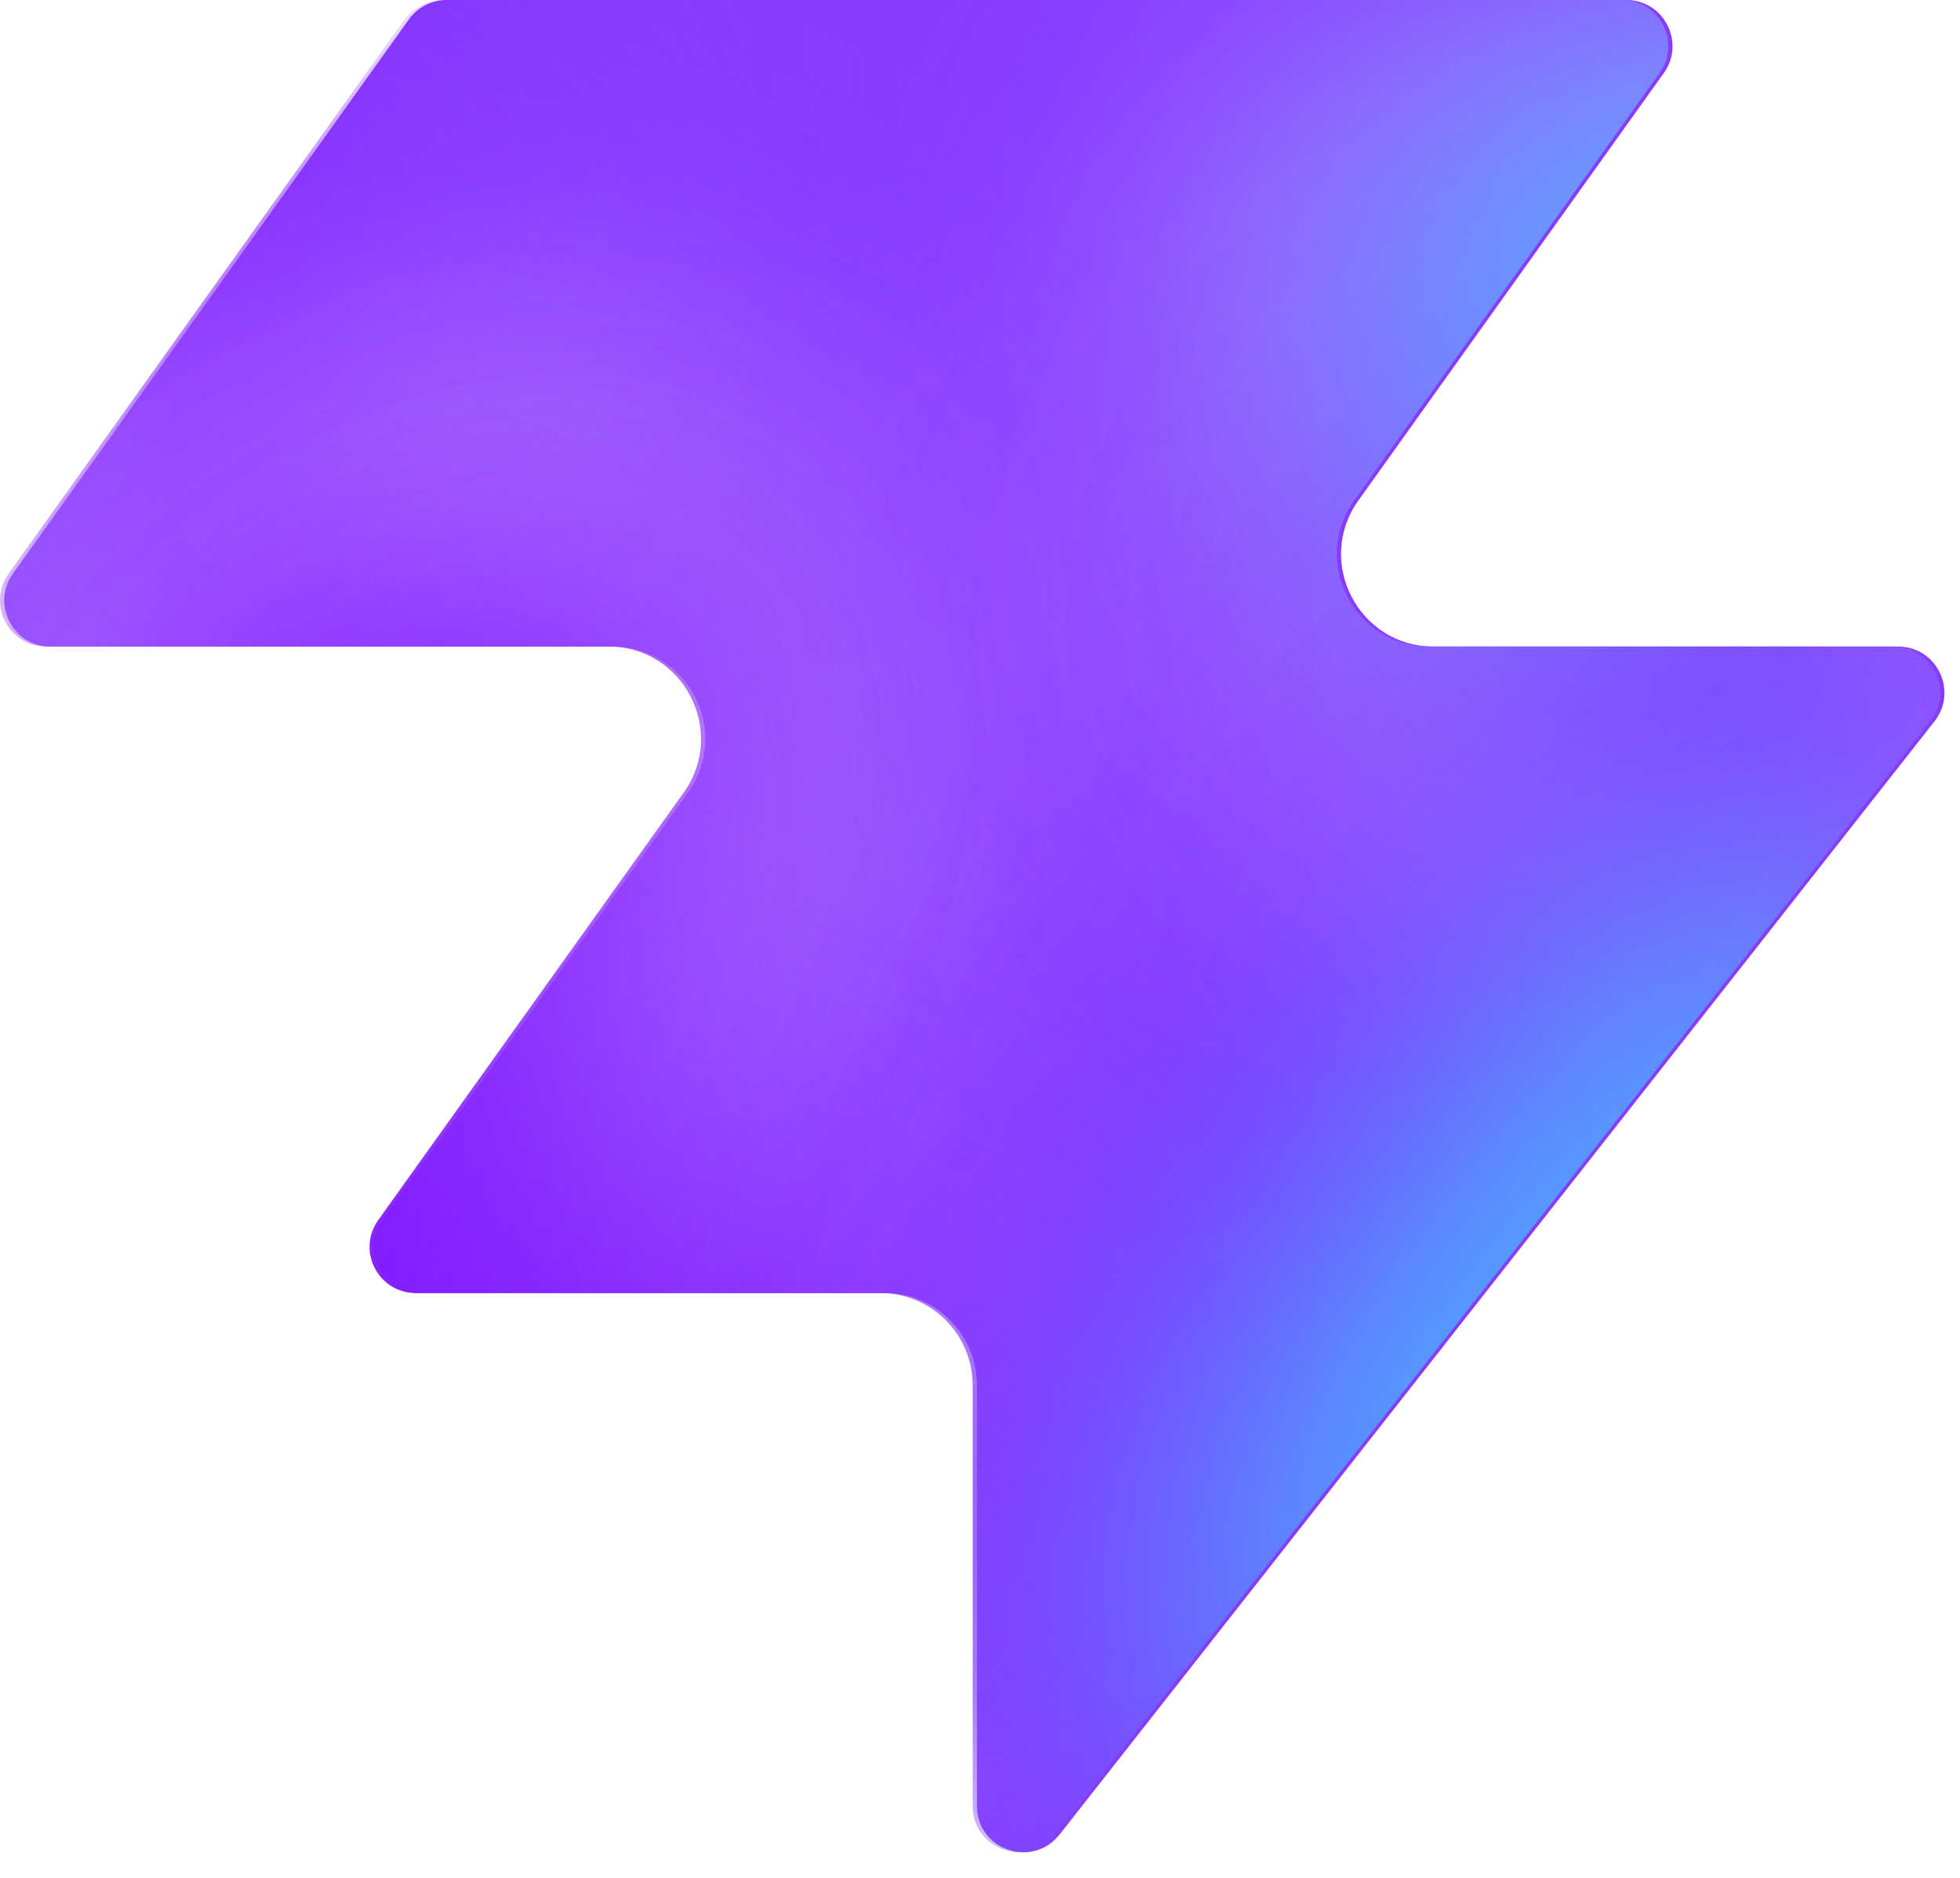
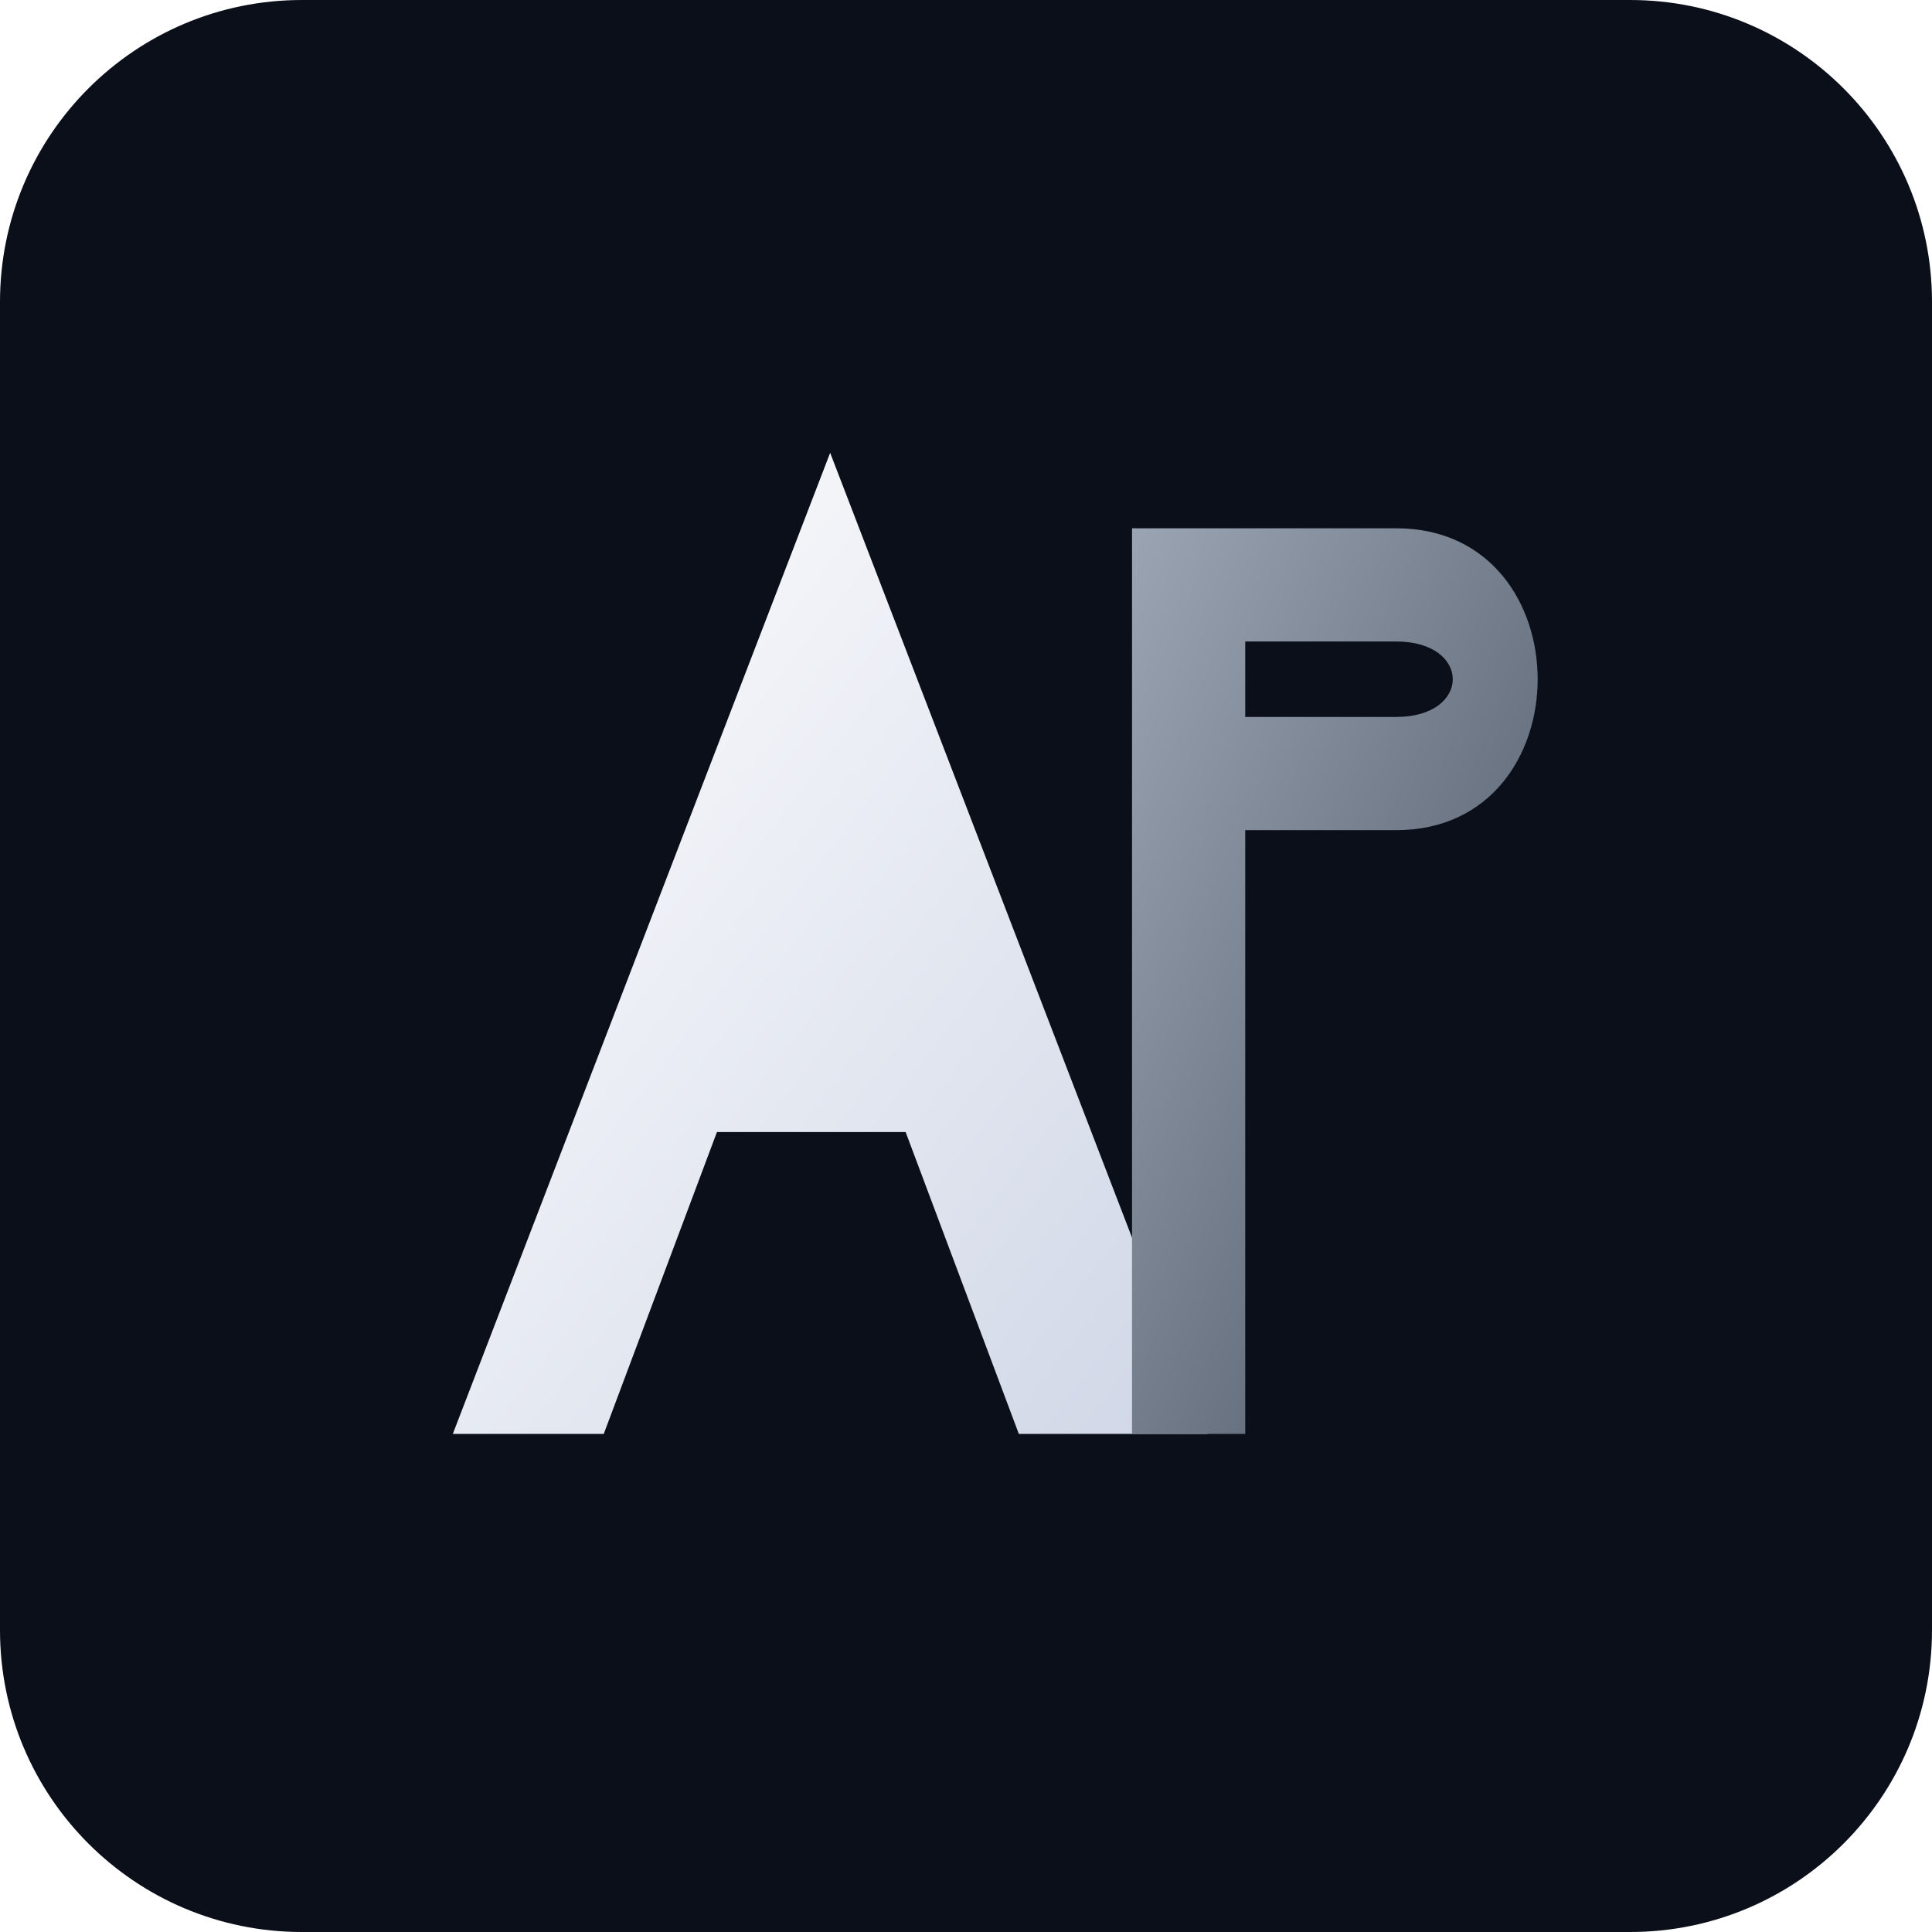
- <svg xmlns="http://www.w3.org/2000/svg" width="48" height="46" fill="none" viewBox="0 0 48 46">
-   <path fill="#863bff" d="M25.946 44.938c-.664.845-2.021.375-2.021-.698V33.937a2.26 2.26 0 0 0-2.262-2.262H10.287c-.92 0-1.456-1.04-.92-1.788l7.48-10.471c1.07-1.497 0-3.578-1.842-3.578H1.237c-.92 0-1.456-1.04-.92-1.788L10.013.474c.214-.297.556-.474.92-.474h28.894c.92 0 1.456 1.04.92 1.788l-7.48 10.471c-1.07 1.498 0 3.579 1.842 3.579h11.377c.943 0 1.473 1.088.89 1.83L25.947 44.94z" style="fill:#863bff;fill:color(display-p3 .525 .23 1);fill-opacity:1" />
-   <mask id="a" width="48" height="46" x="0" y="0" maskUnits="userSpaceOnUse" style="mask-type:alpha">
-     <path fill="#000" d="M25.842 44.938c-.664.844-2.021.375-2.021-.698V33.937a2.26 2.26 0 0 0-2.262-2.262H10.183c-.92 0-1.456-1.04-.92-1.788l7.48-10.471c1.07-1.498 0-3.579-1.842-3.579H1.133c-.92 0-1.456-1.04-.92-1.787L9.91.473c.214-.297.556-.474.92-.474h28.894c.92 0 1.456 1.04.92 1.788l-7.48 10.471c-1.07 1.498 0 3.578 1.842 3.578h11.377c.943 0 1.473 1.088.89 1.832L25.843 44.94z" style="fill:#000;fill-opacity:1" />
-   </mask>
-   <g mask="url(#a)">
-     <g filter="url(#b)">
-       <ellipse cx="5.508" cy="14.704" fill="#ede6ff" rx="5.508" ry="14.704" style="fill:#ede6ff;fill:color(display-p3 .927 .903 1);fill-opacity:1" transform="matrix(.00324 1 1 -.00324 -4.47 31.516)" />
-     </g>
-     <g filter="url(#c)">
-       <ellipse cx="10.399" cy="29.851" fill="#ede6ff" rx="10.399" ry="29.851" style="fill:#ede6ff;fill:color(display-p3 .927 .903 1);fill-opacity:1" transform="matrix(.00324 1 1 -.00324 -39.328 7.883)" />
-     </g>
-     <g filter="url(#d)">
-       <ellipse cx="5.508" cy="30.487" fill="#7e14ff" rx="5.508" ry="30.487" style="fill:#7e14ff;fill:color(display-p3 .492 .077 1);fill-opacity:1" transform="rotate(89.814 -25.913 -14.639)scale(1 -1)" />
-     </g>
-     <g filter="url(#e)">
-       <ellipse cx="5.508" cy="30.599" fill="#7e14ff" rx="5.508" ry="30.599" style="fill:#7e14ff;fill:color(display-p3 .492 .077 1);fill-opacity:1" transform="rotate(89.814 -32.644 -3.334)scale(1 -1)" />
-     </g>
-     <g filter="url(#f)">
-       <ellipse cx="5.508" cy="30.599" fill="#7e14ff" rx="5.508" ry="30.599" style="fill:#7e14ff;fill:color(display-p3 .492 .077 1);fill-opacity:1" transform="matrix(.00324 1 1 -.00324 -34.34 30.47)" />
-     </g>
-     <g filter="url(#g)">
-       <ellipse cx="14.072" cy="22.078" fill="#ede6ff" rx="14.072" ry="22.078" style="fill:#ede6ff;fill:color(display-p3 .927 .903 1);fill-opacity:1" transform="rotate(93.35 24.506 48.493)scale(-1 1)" />
-     </g>
-     <g filter="url(#h)">
-       <ellipse cx="3.47" cy="21.501" fill="#7e14ff" rx="3.47" ry="21.501" style="fill:#7e14ff;fill:color(display-p3 .492 .077 1);fill-opacity:1" transform="rotate(89.009 28.708 47.59)scale(-1 1)" />
-     </g>
-     <g filter="url(#i)">
-       <ellipse cx="3.47" cy="21.501" fill="#7e14ff" rx="3.47" ry="21.501" style="fill:#7e14ff;fill:color(display-p3 .492 .077 1);fill-opacity:1" transform="rotate(89.009 28.708 47.59)scale(-1 1)" />
-     </g>
-     <g filter="url(#j)">
-       <ellipse cx=".387" cy="8.972" fill="#7e14ff" rx="4.407" ry="29.108" style="fill:#7e14ff;fill:color(display-p3 .492 .077 1);fill-opacity:1" transform="rotate(39.51 .387 8.972)" />
-     </g>
-     <g filter="url(#k)">
-       <ellipse cx="47.523" cy="-6.092" fill="#7e14ff" rx="4.407" ry="29.108" style="fill:#7e14ff;fill:color(display-p3 .492 .077 1);fill-opacity:1" transform="rotate(37.892 47.523 -6.092)" />
-     </g>
-     <g filter="url(#l)">
-       <ellipse cx="41.412" cy="6.333" fill="#47bfff" rx="5.971" ry="9.665" style="fill:#47bfff;fill:color(display-p3 .28 .748 1);fill-opacity:1" transform="rotate(37.892 41.412 6.333)" />
-     </g>
-     <g filter="url(#m)">
-       <ellipse cx="-1.879" cy="38.332" fill="#7e14ff" rx="4.407" ry="29.108" style="fill:#7e14ff;fill:color(display-p3 .492 .077 1);fill-opacity:1" transform="rotate(37.892 -1.88 38.332)" />
-     </g>
-     <g filter="url(#n)">
-       <ellipse cx="-1.879" cy="38.332" fill="#7e14ff" rx="4.407" ry="29.108" style="fill:#7e14ff;fill:color(display-p3 .492 .077 1);fill-opacity:1" transform="rotate(37.892 -1.88 38.332)" />
-     </g>
-     <g filter="url(#o)">
-       <ellipse cx="35.651" cy="29.907" fill="#7e14ff" rx="4.407" ry="29.108" style="fill:#7e14ff;fill:color(display-p3 .492 .077 1);fill-opacity:1" transform="rotate(37.892 35.651 29.907)" />
-     </g>
-     <g filter="url(#p)">
-       <ellipse cx="38.418" cy="32.4" fill="#47bfff" rx="5.971" ry="15.297" style="fill:#47bfff;fill:color(display-p3 .28 .748 1);fill-opacity:1" transform="rotate(37.892 38.418 32.4)" />
-     </g>
-   </g>
+ <svg xmlns="http://www.w3.org/2000/svg" width="256" height="256" viewBox="0 0 256 256">
+   <rect width="256" height="256" rx="40" fill="#0b0f19" />
  <defs>
-     <filter id="b" width="60.045" height="41.654" x="-19.77" y="16.149" color-interpolation-filters="sRGB" filterUnits="userSpaceOnUse">
-       <feFlood flood-opacity="0" result="BackgroundImageFix" />
-       <feBlend in="SourceGraphic" in2="BackgroundImageFix" result="shape" />
-       <feGaussianBlur result="effect1_foregroundBlur_2002_17158" stdDeviation="7.659" />
-     </filter>
-     <filter id="c" width="90.34" height="51.437" x="-54.613" y="-7.533" color-interpolation-filters="sRGB" filterUnits="userSpaceOnUse">
-       <feFlood flood-opacity="0" result="BackgroundImageFix" />
-       <feBlend in="SourceGraphic" in2="BackgroundImageFix" result="shape" />
-       <feGaussianBlur result="effect1_foregroundBlur_2002_17158" stdDeviation="7.659" />
-     </filter>
-     <filter id="d" width="79.355" height="29.4" x="-49.64" y="2.03" color-interpolation-filters="sRGB" filterUnits="userSpaceOnUse">
-       <feFlood flood-opacity="0" result="BackgroundImageFix" />
-       <feBlend in="SourceGraphic" in2="BackgroundImageFix" result="shape" />
-       <feGaussianBlur result="effect1_foregroundBlur_2002_17158" stdDeviation="4.596" />
-     </filter>
-     <filter id="e" width="79.579" height="29.4" x="-45.045" y="20.029" color-interpolation-filters="sRGB" filterUnits="userSpaceOnUse">
-       <feFlood flood-opacity="0" result="BackgroundImageFix" />
-       <feBlend in="SourceGraphic" in2="BackgroundImageFix" result="shape" />
-       <feGaussianBlur result="effect1_foregroundBlur_2002_17158" stdDeviation="4.596" />
-     </filter>
-     <filter id="f" width="79.579" height="29.4" x="-43.513" y="21.178" color-interpolation-filters="sRGB" filterUnits="userSpaceOnUse">
-       <feFlood flood-opacity="0" result="BackgroundImageFix" />
-       <feBlend in="SourceGraphic" in2="BackgroundImageFix" result="shape" />
-       <feGaussianBlur result="effect1_foregroundBlur_2002_17158" stdDeviation="4.596" />
-     </filter>
-     <filter id="g" width="74.749" height="58.852" x="15.756" y="-17.901" color-interpolation-filters="sRGB" filterUnits="userSpaceOnUse">
-       <feFlood flood-opacity="0" result="BackgroundImageFix" />
-       <feBlend in="SourceGraphic" in2="BackgroundImageFix" result="shape" />
-       <feGaussianBlur result="effect1_foregroundBlur_2002_17158" stdDeviation="7.659" />
-     </filter>
-     <filter id="h" width="61.377" height="25.362" x="23.548" y="2.284" color-interpolation-filters="sRGB" filterUnits="userSpaceOnUse">
-       <feFlood flood-opacity="0" result="BackgroundImageFix" />
-       <feBlend in="SourceGraphic" in2="BackgroundImageFix" result="shape" />
-       <feGaussianBlur result="effect1_foregroundBlur_2002_17158" stdDeviation="4.596" />
-     </filter>
-     <filter id="i" width="61.377" height="25.362" x="23.548" y="2.284" color-interpolation-filters="sRGB" filterUnits="userSpaceOnUse">
-       <feFlood flood-opacity="0" result="BackgroundImageFix" />
-       <feBlend in="SourceGraphic" in2="BackgroundImageFix" result="shape" />
-       <feGaussianBlur result="effect1_foregroundBlur_2002_17158" stdDeviation="4.596" />
-     </filter>
-     <filter id="j" width="56.045" height="63.649" x="-27.636" y="-22.853" color-interpolation-filters="sRGB" filterUnits="userSpaceOnUse">
-       <feFlood flood-opacity="0" result="BackgroundImageFix" />
-       <feBlend in="SourceGraphic" in2="BackgroundImageFix" result="shape" />
-       <feGaussianBlur result="effect1_foregroundBlur_2002_17158" stdDeviation="4.596" />
-     </filter>
-     <filter id="k" width="54.814" height="64.646" x="20.116" y="-38.415" color-interpolation-filters="sRGB" filterUnits="userSpaceOnUse">
-       <feFlood flood-opacity="0" result="BackgroundImageFix" />
-       <feBlend in="SourceGraphic" in2="BackgroundImageFix" result="shape" />
-       <feGaussianBlur result="effect1_foregroundBlur_2002_17158" stdDeviation="4.596" />
-     </filter>
-     <filter id="l" width="33.541" height="35.313" x="24.641" y="-11.323" color-interpolation-filters="sRGB" filterUnits="userSpaceOnUse">
-       <feFlood flood-opacity="0" result="BackgroundImageFix" />
-       <feBlend in="SourceGraphic" in2="BackgroundImageFix" result="shape" />
-       <feGaussianBlur result="effect1_foregroundBlur_2002_17158" stdDeviation="4.596" />
-     </filter>
-     <filter id="m" width="54.814" height="64.646" x="-29.286" y="6.009" color-interpolation-filters="sRGB" filterUnits="userSpaceOnUse">
-       <feFlood flood-opacity="0" result="BackgroundImageFix" />
-       <feBlend in="SourceGraphic" in2="BackgroundImageFix" result="shape" />
-       <feGaussianBlur result="effect1_foregroundBlur_2002_17158" stdDeviation="4.596" />
-     </filter>
-     <filter id="n" width="54.814" height="64.646" x="-29.286" y="6.009" color-interpolation-filters="sRGB" filterUnits="userSpaceOnUse">
-       <feFlood flood-opacity="0" result="BackgroundImageFix" />
-       <feBlend in="SourceGraphic" in2="BackgroundImageFix" result="shape" />
-       <feGaussianBlur result="effect1_foregroundBlur_2002_17158" stdDeviation="4.596" />
-     </filter>
-     <filter id="o" width="54.814" height="64.646" x="8.244" y="-2.416" color-interpolation-filters="sRGB" filterUnits="userSpaceOnUse">
-       <feFlood flood-opacity="0" result="BackgroundImageFix" />
-       <feBlend in="SourceGraphic" in2="BackgroundImageFix" result="shape" />
-       <feGaussianBlur result="effect1_foregroundBlur_2002_17158" stdDeviation="4.596" />
-     </filter>
-     <filter id="p" width="39.409" height="43.623" x="18.713" y="10.588" color-interpolation-filters="sRGB" filterUnits="userSpaceOnUse">
-       <feFlood flood-opacity="0" result="BackgroundImageFix" />
-       <feBlend in="SourceGraphic" in2="BackgroundImageFix" result="shape" />
-       <feGaussianBlur result="effect1_foregroundBlur_2002_17158" stdDeviation="4.596" />
-     </filter>
+     <linearGradient id="gradA" x1="0" y1="0" x2="1" y2="1">
+       <stop offset="0%" stop-color="#ffffff" />
+       <stop offset="100%" stop-color="#cfd6e6" />
+     </linearGradient>
+     <linearGradient id="gradP" x1="0" y1="0" x2="1" y2="1">
+       <stop offset="0%" stop-color="#9aa4b2" />
+       <stop offset="100%" stop-color="#4b5563" />
+     </linearGradient>
  </defs>
+   <path d="M60 190 L110 60 L160 190 L135 190 L120 150 L95 150 L80 190 Z" fill="url(#gradA)" />
+   <path d="M150 70 H185 C210 70 210 110 185 110 H165 V190 H150 Z M165 85 V95 H185 C195 95 195 85 185 85 Z" fill="url(#gradP)" />
</svg>
